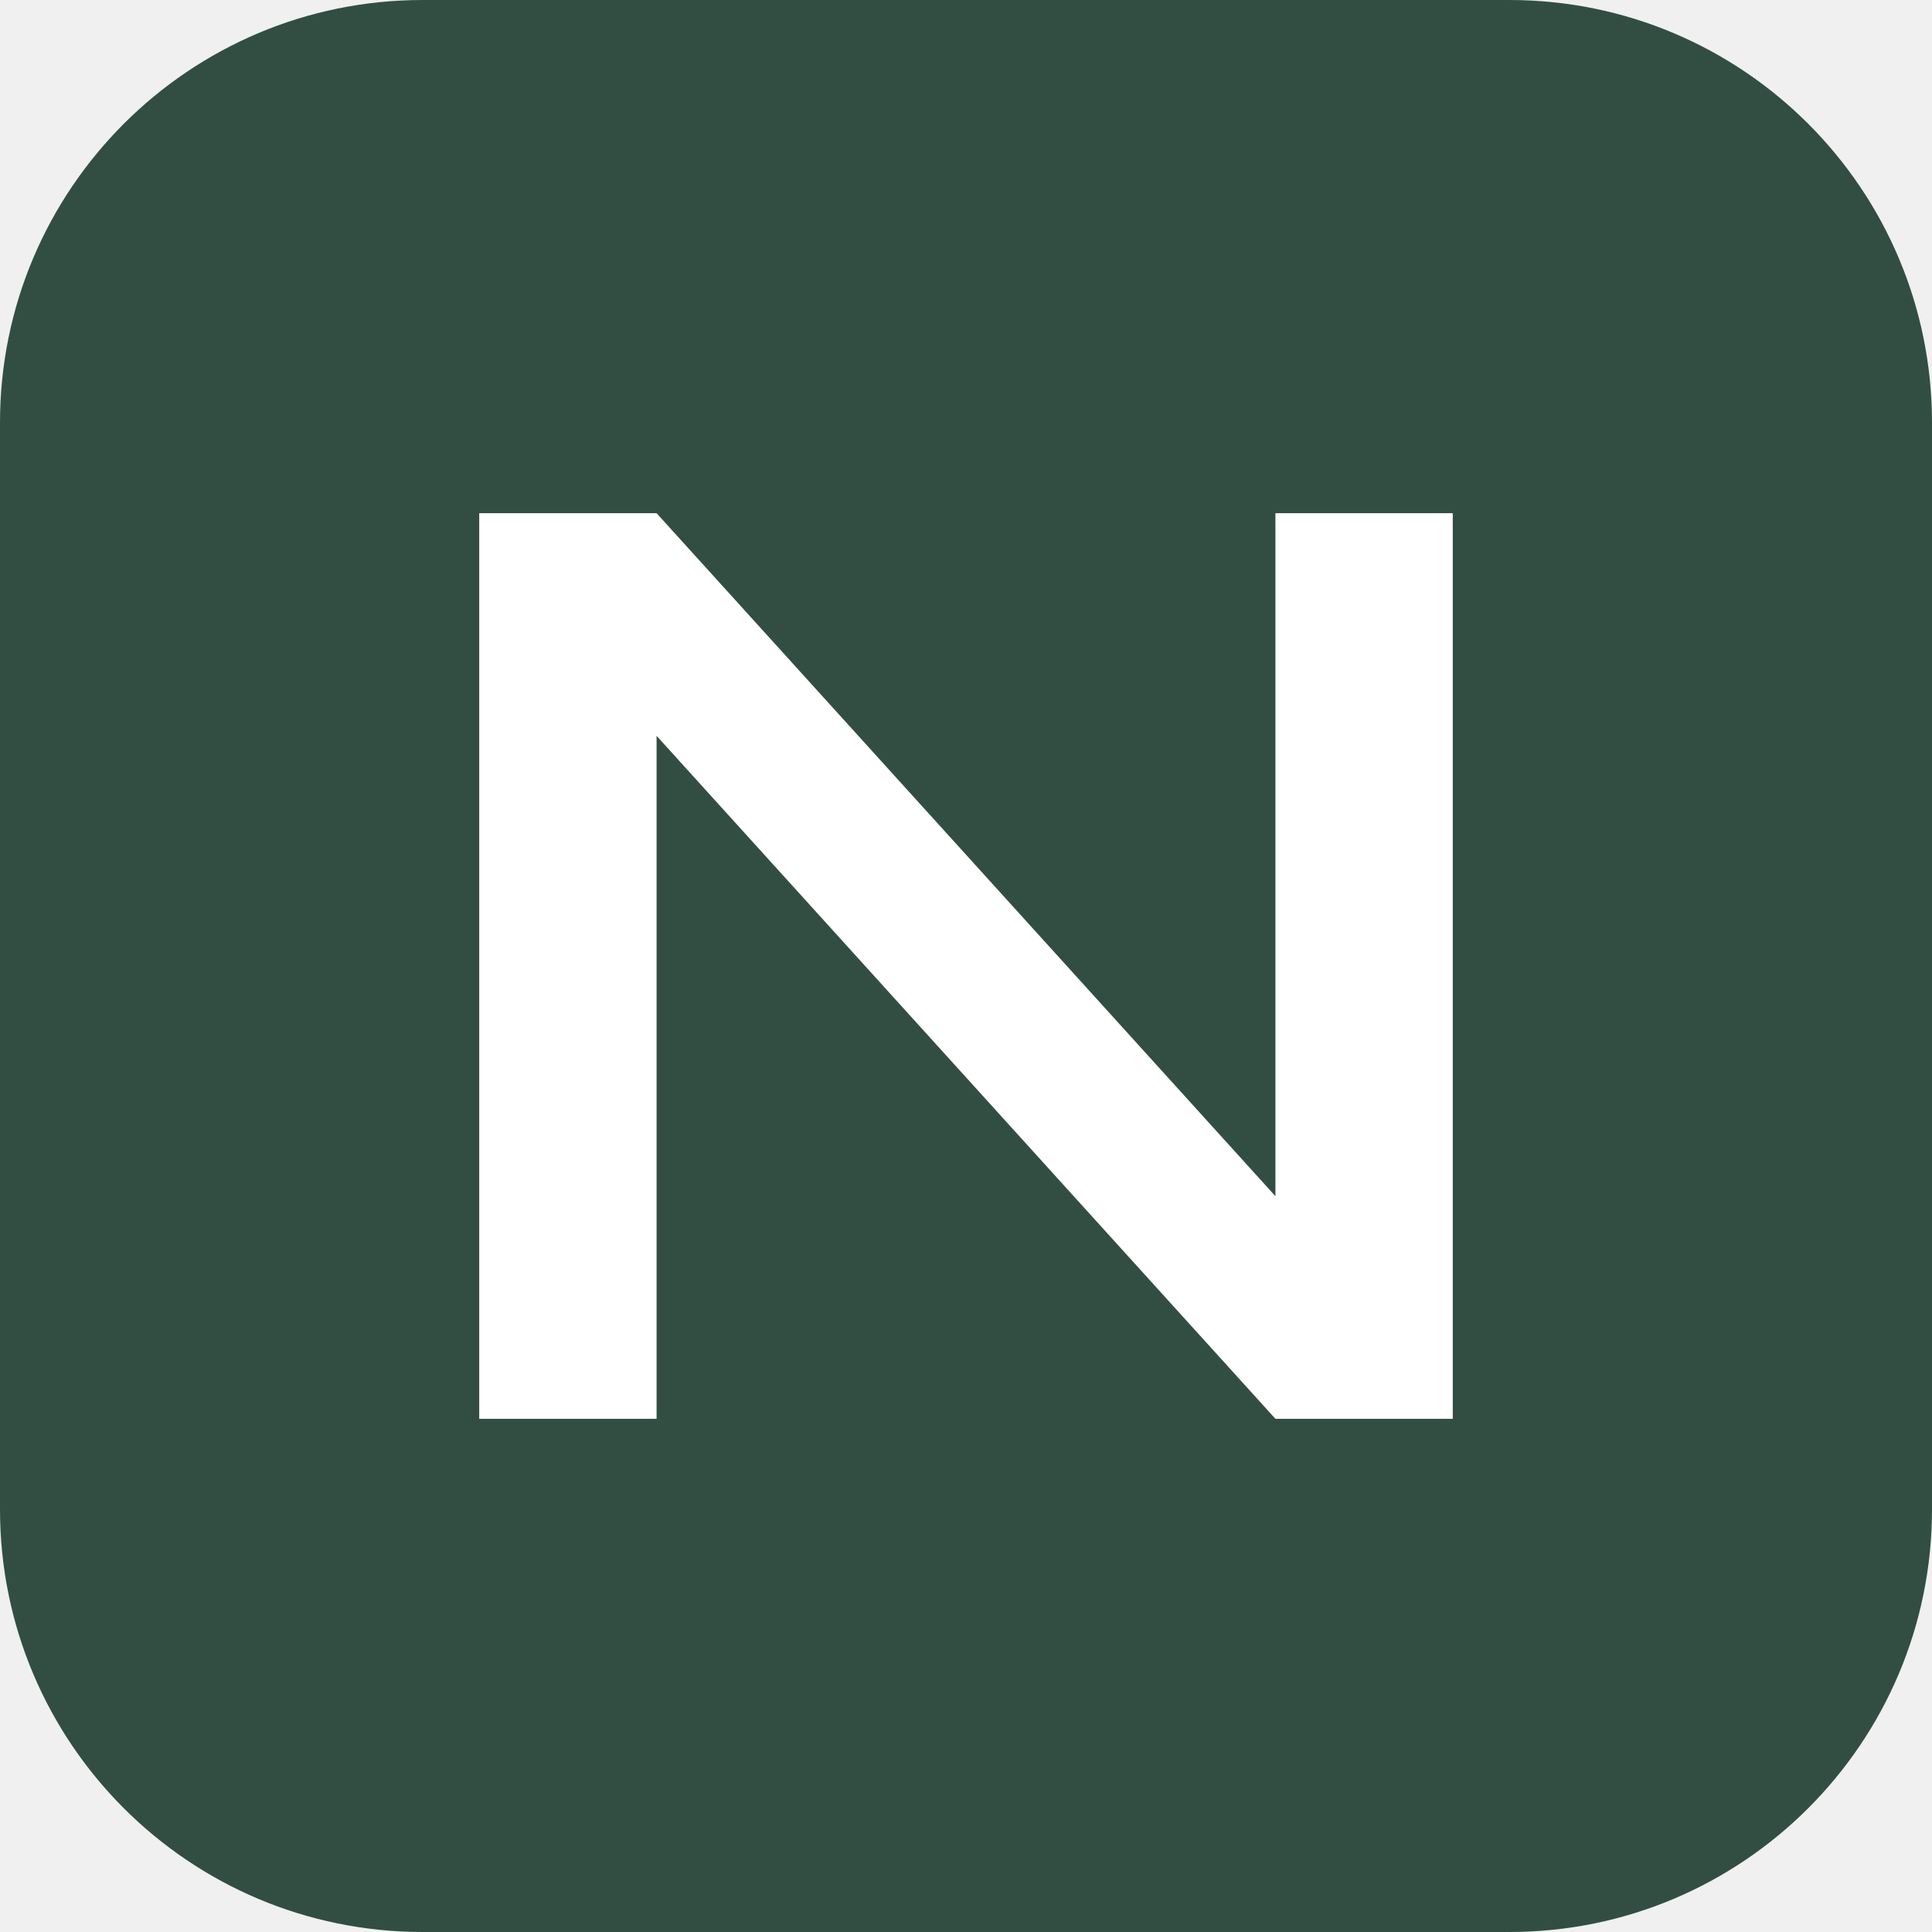
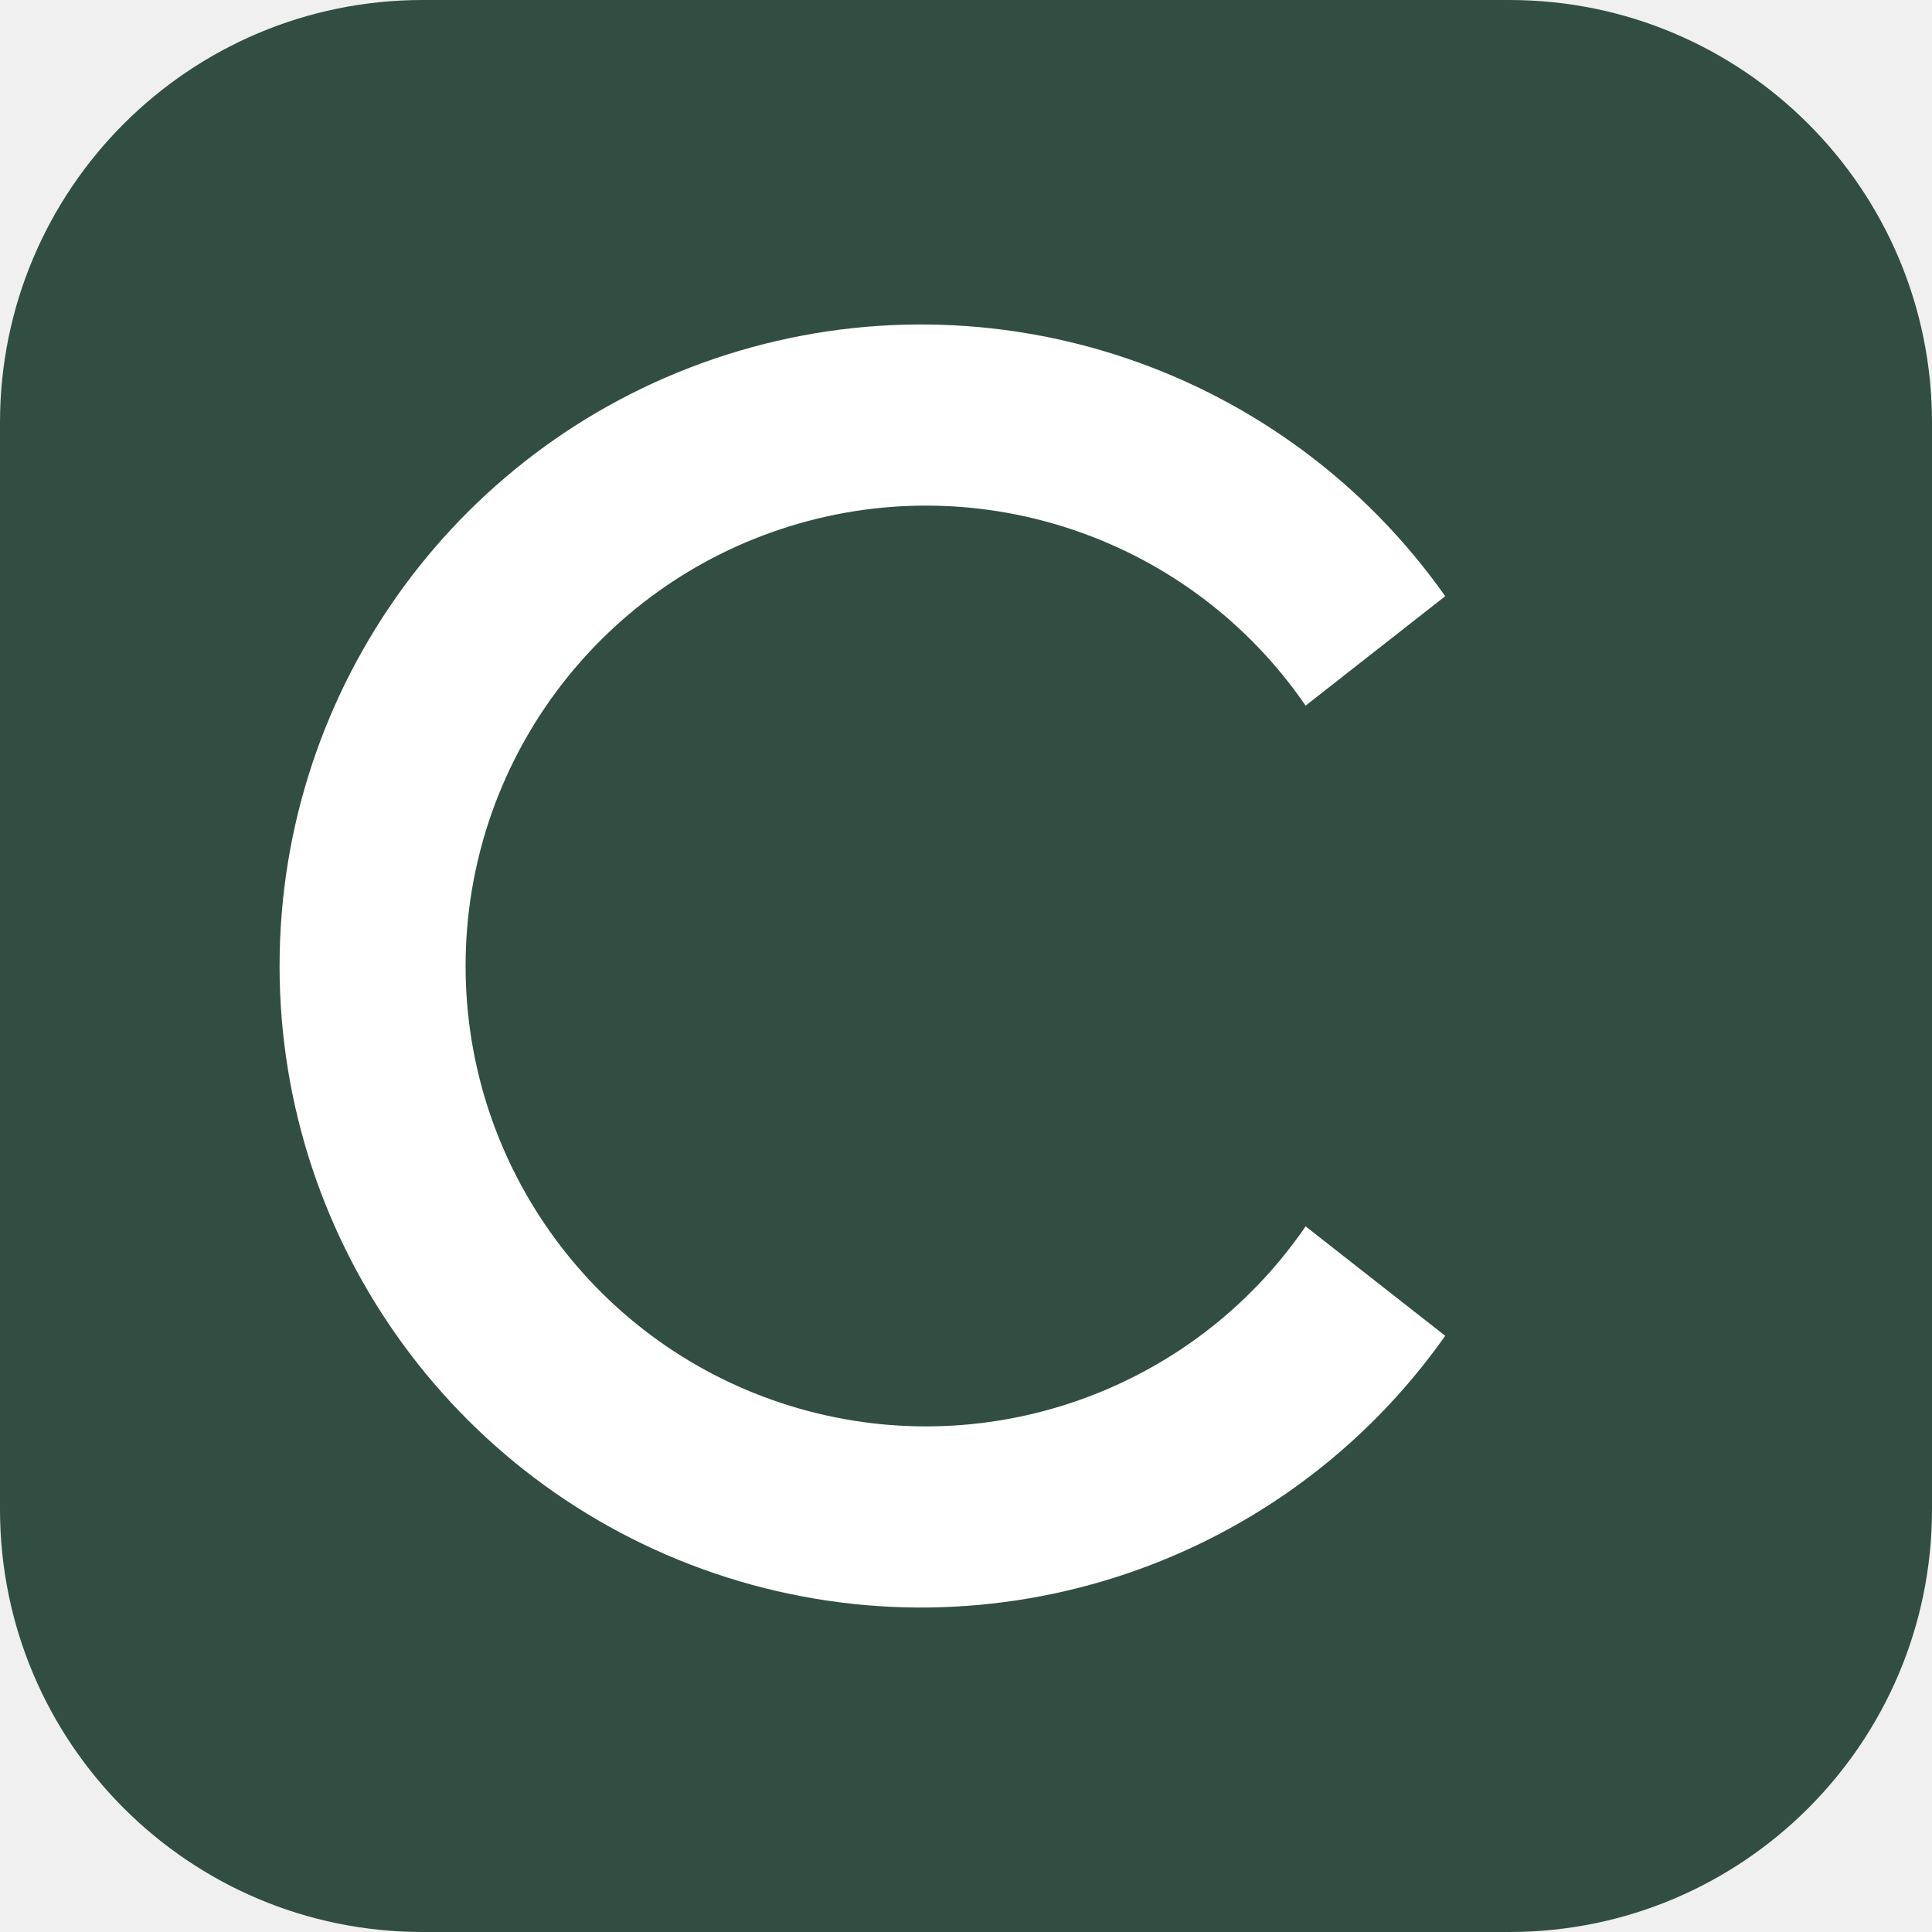
<svg xmlns="http://www.w3.org/2000/svg" width="512" height="512" viewBox="0 0 512 512">
  <rect width="512" height="512" rx="112" fill="#324e43" />
-   <path d="M127 376V136h47l164 181V136h47v240h-47L174 195v181Z" fill="#ffffff" />
+   <path d="M383 158a170 170 0 1 0 0 196l-37-29a122 122 0 1 1 0-138Z" fill="#ffffff" />
</svg>
